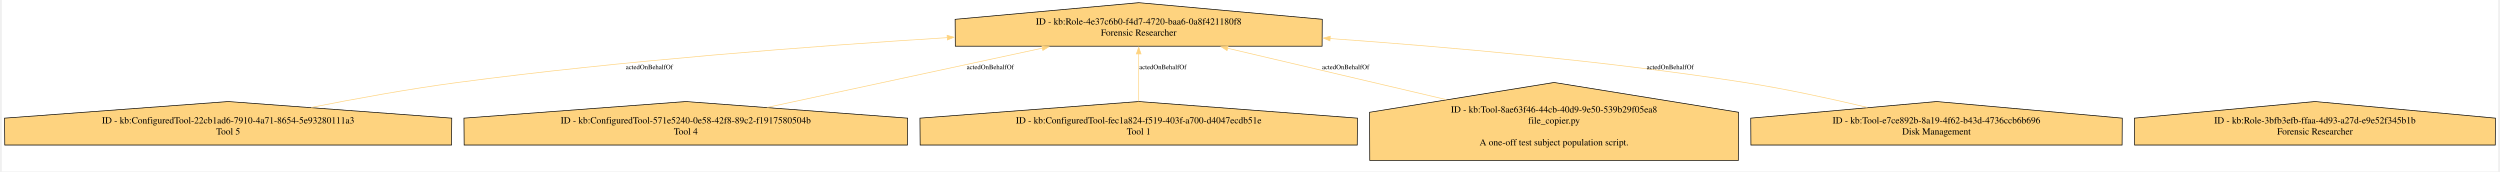
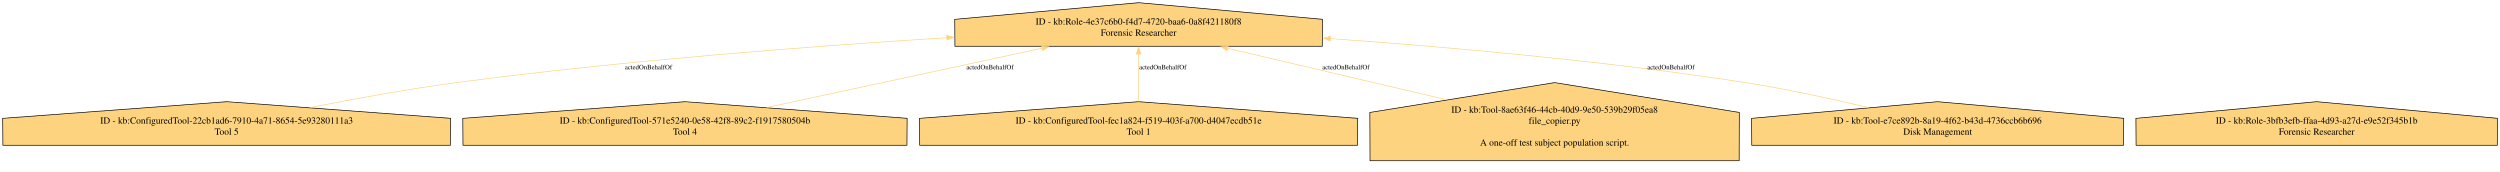
- <svg xmlns="http://www.w3.org/2000/svg" xmlns:xlink="http://www.w3.org/1999/xlink" width="3720pt" height="255pt" viewBox="0.00 0.00 3720.21 255.40">
+ <svg xmlns="http://www.w3.org/2000/svg" xmlns:xlink="http://www.w3.org/1999/xlink" width="3720pt" height="255pt" viewBox="0.00 0.00 3720.00 255.00">
  <g id="graph0" class="graph" transform="scale(1 1) rotate(0) translate(4 251.4)">
    <polygon fill="white" stroke="none" points="-4,4 -4,-251.4 3716.21,-251.4 3716.21,4 -4,4" />
    <g id="node1" class="node">
      <g id="a_node1">
        <a xlink:title="ID - http://example.org/kb/ConfiguredTool-22cb1ad6-7910-4a71-8654-5e93280111a3">
          <polygon fill="#fed37f" stroke="black" points="666.45,-75.32 333.22,-100.08 0,-75.32 0.31,-35.25 666.14,-35.25 666.45,-75.32" />
-           <text text-anchor="middle" x="333.22" y="-67.44" font-family="Times,serif" font-size="14.00">ID - kb:ConfiguredTool-22cb1ad6-7910-4a71-8654-5e93280111a3</text>
-           <text text-anchor="middle" x="333.22" y="-50.94" font-family="Times,serif" font-size="14.00">Tool 5</text>
+           <text xml:space="preserve" text-anchor="middle" x="333.22" y="-67.44" font-family="Times,serif" font-size="14.00">ID - kb:ConfiguredTool-22cb1ad6-7910-4a71-8654-5e93280111a3</text>
+           <text xml:space="preserve" text-anchor="middle" x="333.22" y="-50.94" font-family="Times,serif" font-size="14.00">Tool 5</text>
        </a>
      </g>
    </g>
    <g id="node5" class="node">
      <g id="a_node5">
        <a xlink:title="ID - http://example.org/kb/Role-4e37c6b0-f4d7-4720-baa6-0a8f421180f8">
          <polygon fill="#fed37f" stroke="black" points="1963.8,-222.64 1690.22,-247.4 1416.65,-222.64 1416.91,-182.58 1963.54,-182.58 1963.8,-222.64" />
-           <text text-anchor="middle" x="1690.22" y="-214.77" font-family="Times,serif" font-size="14.00">ID - kb:Role-4e37c6b0-f4d7-4720-baa6-0a8f421180f8</text>
-           <text text-anchor="middle" x="1690.22" y="-198.27" font-family="Times,serif" font-size="14.00">Forensic Researcher</text>
+           <text xml:space="preserve" text-anchor="middle" x="1690.22" y="-214.77" font-family="Times,serif" font-size="14.00">ID - kb:Role-4e37c6b0-f4d7-4720-baa6-0a8f421180f8</text>
+           <text xml:space="preserve" text-anchor="middle" x="1690.22" y="-198.27" font-family="Times,serif" font-size="14.00">Forensic Researcher</text>
        </a>
      </g>
    </g>
    <g id="edge1" class="edge">
      <path fill="none" stroke="#fed37f" d="M457.01,-91.29C521.77,-104.11 602.5,-118.84 675.22,-128.48 920.55,-161 1201.06,-182.5 1404.92,-195.31" />
      <polygon fill="#fed37f" stroke="#fed37f" points="1404.69,-198.8 1414.89,-195.93 1405.13,-191.81 1404.69,-198.8" />
-       <text text-anchor="middle" x="960.95" y="-148.23" font-family="Times,serif" font-size="10.00">actedOnBehalfOf</text>
+       <text xml:space="preserve" text-anchor="middle" x="960.95" y="-148.23" font-family="Times,serif" font-size="10.00">actedOnBehalfOf</text>
    </g>
    <g id="node2" class="node">
      <g id="a_node2">
        <a xlink:title="ID - http://example.org/kb/ConfiguredTool-571e5240-0e58-42f8-89c2-f1917580504b">
          <polygon fill="#fed37f" stroke="black" points="1345.83,-75.32 1015.22,-100.08 684.62,-75.32 684.93,-35.25 1345.52,-35.25 1345.83,-75.32" />
-           <text text-anchor="middle" x="1015.22" y="-67.44" font-family="Times,serif" font-size="14.00">ID - kb:ConfiguredTool-571e5240-0e58-42f8-89c2-f1917580504b</text>
-           <text text-anchor="middle" x="1015.22" y="-50.94" font-family="Times,serif" font-size="14.00">Tool 4</text>
+           <text xml:space="preserve" text-anchor="middle" x="1015.22" y="-67.44" font-family="Times,serif" font-size="14.00">ID - kb:ConfiguredTool-571e5240-0e58-42f8-89c2-f1917580504b</text>
+           <text xml:space="preserve" text-anchor="middle" x="1015.22" y="-50.94" font-family="Times,serif" font-size="14.00">Tool 4</text>
        </a>
      </g>
    </g>
    <g id="edge2" class="edge">
      <path fill="none" stroke="#fed37f" d="M1136.68,-91.39C1251.91,-116.2 1425.11,-153.49 1547.02,-179.74" />
      <polygon fill="#fed37f" stroke="#fed37f" points="1545.92,-183.08 1556.43,-181.76 1547.39,-176.24 1545.92,-183.08" />
-       <text text-anchor="middle" x="1469.03" y="-148.23" font-family="Times,serif" font-size="10.00">actedOnBehalfOf</text>
+       <text xml:space="preserve" text-anchor="middle" x="1469.03" y="-148.23" font-family="Times,serif" font-size="10.00">actedOnBehalfOf</text>
    </g>
    <g id="node3" class="node">
      <g id="a_node3">
        <a xlink:title="ID - http://example.org/kb/ConfiguredTool-fec1a824-f519-403f-a700-d4047ecdb51e">
          <polygon fill="#fed37f" stroke="black" points="2016.24,-75.32 1690.22,-100.08 1364.21,-75.32 1364.52,-35.25 2015.93,-35.25 2016.24,-75.32" />
-           <text text-anchor="middle" x="1690.22" y="-67.44" font-family="Times,serif" font-size="14.00">ID - kb:ConfiguredTool-fec1a824-f519-403f-a700-d4047ecdb51e</text>
-           <text text-anchor="middle" x="1690.22" y="-50.94" font-family="Times,serif" font-size="14.00">Tool 1</text>
+           <text xml:space="preserve" text-anchor="middle" x="1690.22" y="-67.44" font-family="Times,serif" font-size="14.00">ID - kb:ConfiguredTool-fec1a824-f519-403f-a700-d4047ecdb51e</text>
+           <text xml:space="preserve" text-anchor="middle" x="1690.22" y="-50.94" font-family="Times,serif" font-size="14.00">Tool 1</text>
        </a>
      </g>
    </g>
    <g id="edge3" class="edge">
      <path fill="none" stroke="#fed37f" d="M1690.22,-100.42C1690.22,-121.78 1690.22,-149.1 1690.22,-171.18" />
      <polygon fill="#fed37f" stroke="#fed37f" points="1686.72,-171 1690.22,-181 1693.72,-171 1686.72,-171" />
-       <text text-anchor="middle" x="1726.22" y="-148.23" font-family="Times,serif" font-size="10.00">actedOnBehalfOf</text>
+       <text xml:space="preserve" text-anchor="middle" x="1726.22" y="-148.23" font-family="Times,serif" font-size="10.00">actedOnBehalfOf</text>
    </g>
    <g id="node4" class="node">
      <g id="a_node4">
        <a xlink:title="ID - http://example.org/kb/Role-3bfb3efb-ffaa-4d93-a27d-e9e52f345b1b">
          <polygon fill="#fed37f" stroke="black" points="3712.21,-75.32 3443.22,-100.08 3174.24,-75.32 3174.49,-35.25 3711.96,-35.25 3712.21,-75.32" />
-           <text text-anchor="middle" x="3443.22" y="-67.44" font-family="Times,serif" font-size="14.00">ID - kb:Role-3bfb3efb-ffaa-4d93-a27d-e9e52f345b1b</text>
-           <text text-anchor="middle" x="3443.22" y="-50.94" font-family="Times,serif" font-size="14.00">Forensic Researcher</text>
+           <text xml:space="preserve" text-anchor="middle" x="3443.22" y="-67.44" font-family="Times,serif" font-size="14.00">ID - kb:Role-3bfb3efb-ffaa-4d93-a27d-e9e52f345b1b</text>
+           <text xml:space="preserve" text-anchor="middle" x="3443.22" y="-50.94" font-family="Times,serif" font-size="14.00">Forensic Researcher</text>
        </a>
      </g>
    </g>
    <g id="node6" class="node">
      <g id="a_node6">
        <a xlink:title="ID - http://example.org/kb/Tool-8ae63f46-44cb-40d9-9e50-539b29f05ea8">
          <polygon fill="#fed37f" stroke="black" points="2584.11,-84.09 2309.22,-128.48 2034.34,-84.09 2034.6,-12.27 2583.85,-12.27 2584.11,-84.09" />
-           <text text-anchor="middle" x="2309.22" y="-83.69" font-family="Times,serif" font-size="14.00">ID - kb:Tool-8ae63f46-44cb-40d9-9e50-539b29f05ea8</text>
-           <text text-anchor="middle" x="2309.22" y="-67.19" font-family="Times,serif" font-size="14.00">file_copier.py</text>
-           <text text-anchor="middle" x="2309.22" y="-34.69" font-family="Times,serif" font-size="14.00">A one-off test subject population script.</text>
+           <text xml:space="preserve" text-anchor="middle" x="2309.22" y="-83.69" font-family="Times,serif" font-size="14.00">ID - kb:Tool-8ae63f46-44cb-40d9-9e50-539b29f05ea8</text>
+           <text xml:space="preserve" text-anchor="middle" x="2309.22" y="-67.19" font-family="Times,serif" font-size="14.00">file_copier.py</text>
+           <text xml:space="preserve" text-anchor="middle" x="2309.22" y="-34.69" font-family="Times,serif" font-size="14.00">A one-off test subject population script.</text>
        </a>
      </g>
    </g>
    <g id="edge4" class="edge">
      <path fill="none" stroke="#fed37f" d="M2148.61,-102.95C2047.3,-126.73 1918.06,-157.08 1822.65,-179.48" />
      <polygon fill="#fed37f" stroke="#fed37f" points="1821.89,-176.06 1812.96,-181.75 1823.49,-182.88 1821.89,-176.06" />
-       <text text-anchor="middle" x="1998.66" y="-148.23" font-family="Times,serif" font-size="10.00">actedOnBehalfOf</text>
+       <text xml:space="preserve" text-anchor="middle" x="1998.66" y="-148.23" font-family="Times,serif" font-size="10.00">actedOnBehalfOf</text>
    </g>
    <g id="node7" class="node">
      <g id="a_node7">
        <a xlink:title="ID - http://example.org/kb/Tool-e7ce892b-8a19-4f62-b43d-4736ccb6b696">
          <polygon fill="#fed37f" stroke="black" points="3156.07,-75.32 2879.22,-100.08 2602.38,-75.32 2602.63,-35.25 3155.82,-35.25 3156.07,-75.32" />
-           <text text-anchor="middle" x="2879.22" y="-67.44" font-family="Times,serif" font-size="14.00">ID - kb:Tool-e7ce892b-8a19-4f62-b43d-4736ccb6b696</text>
-           <text text-anchor="middle" x="2879.22" y="-50.94" font-family="Times,serif" font-size="14.00">Disk Management</text>
+           <text xml:space="preserve" text-anchor="middle" x="2879.22" y="-67.44" font-family="Times,serif" font-size="14.00">ID - kb:Tool-e7ce892b-8a19-4f62-b43d-4736ccb6b696</text>
+           <text xml:space="preserve" text-anchor="middle" x="2879.22" y="-50.94" font-family="Times,serif" font-size="14.00">Disk Management</text>
        </a>
      </g>
    </g>
    <g id="edge5" class="edge">
      <path fill="none" stroke="#fed37f" d="M2776.23,-91.33C2722.08,-104.21 2654.4,-118.98 2593.22,-128.48 2387.64,-160.42 2153.65,-181.26 1975.38,-193.95" />
      <polygon fill="#fed37f" stroke="#fed37f" points="1975.22,-190.45 1965.49,-194.65 1975.72,-197.44 1975.22,-190.45" />
-       <text text-anchor="middle" x="2482.32" y="-148.23" font-family="Times,serif" font-size="10.00">actedOnBehalfOf</text>
+       <text xml:space="preserve" text-anchor="middle" x="2482.32" y="-148.23" font-family="Times,serif" font-size="10.00">actedOnBehalfOf</text>
    </g>
  </g>
</svg>
